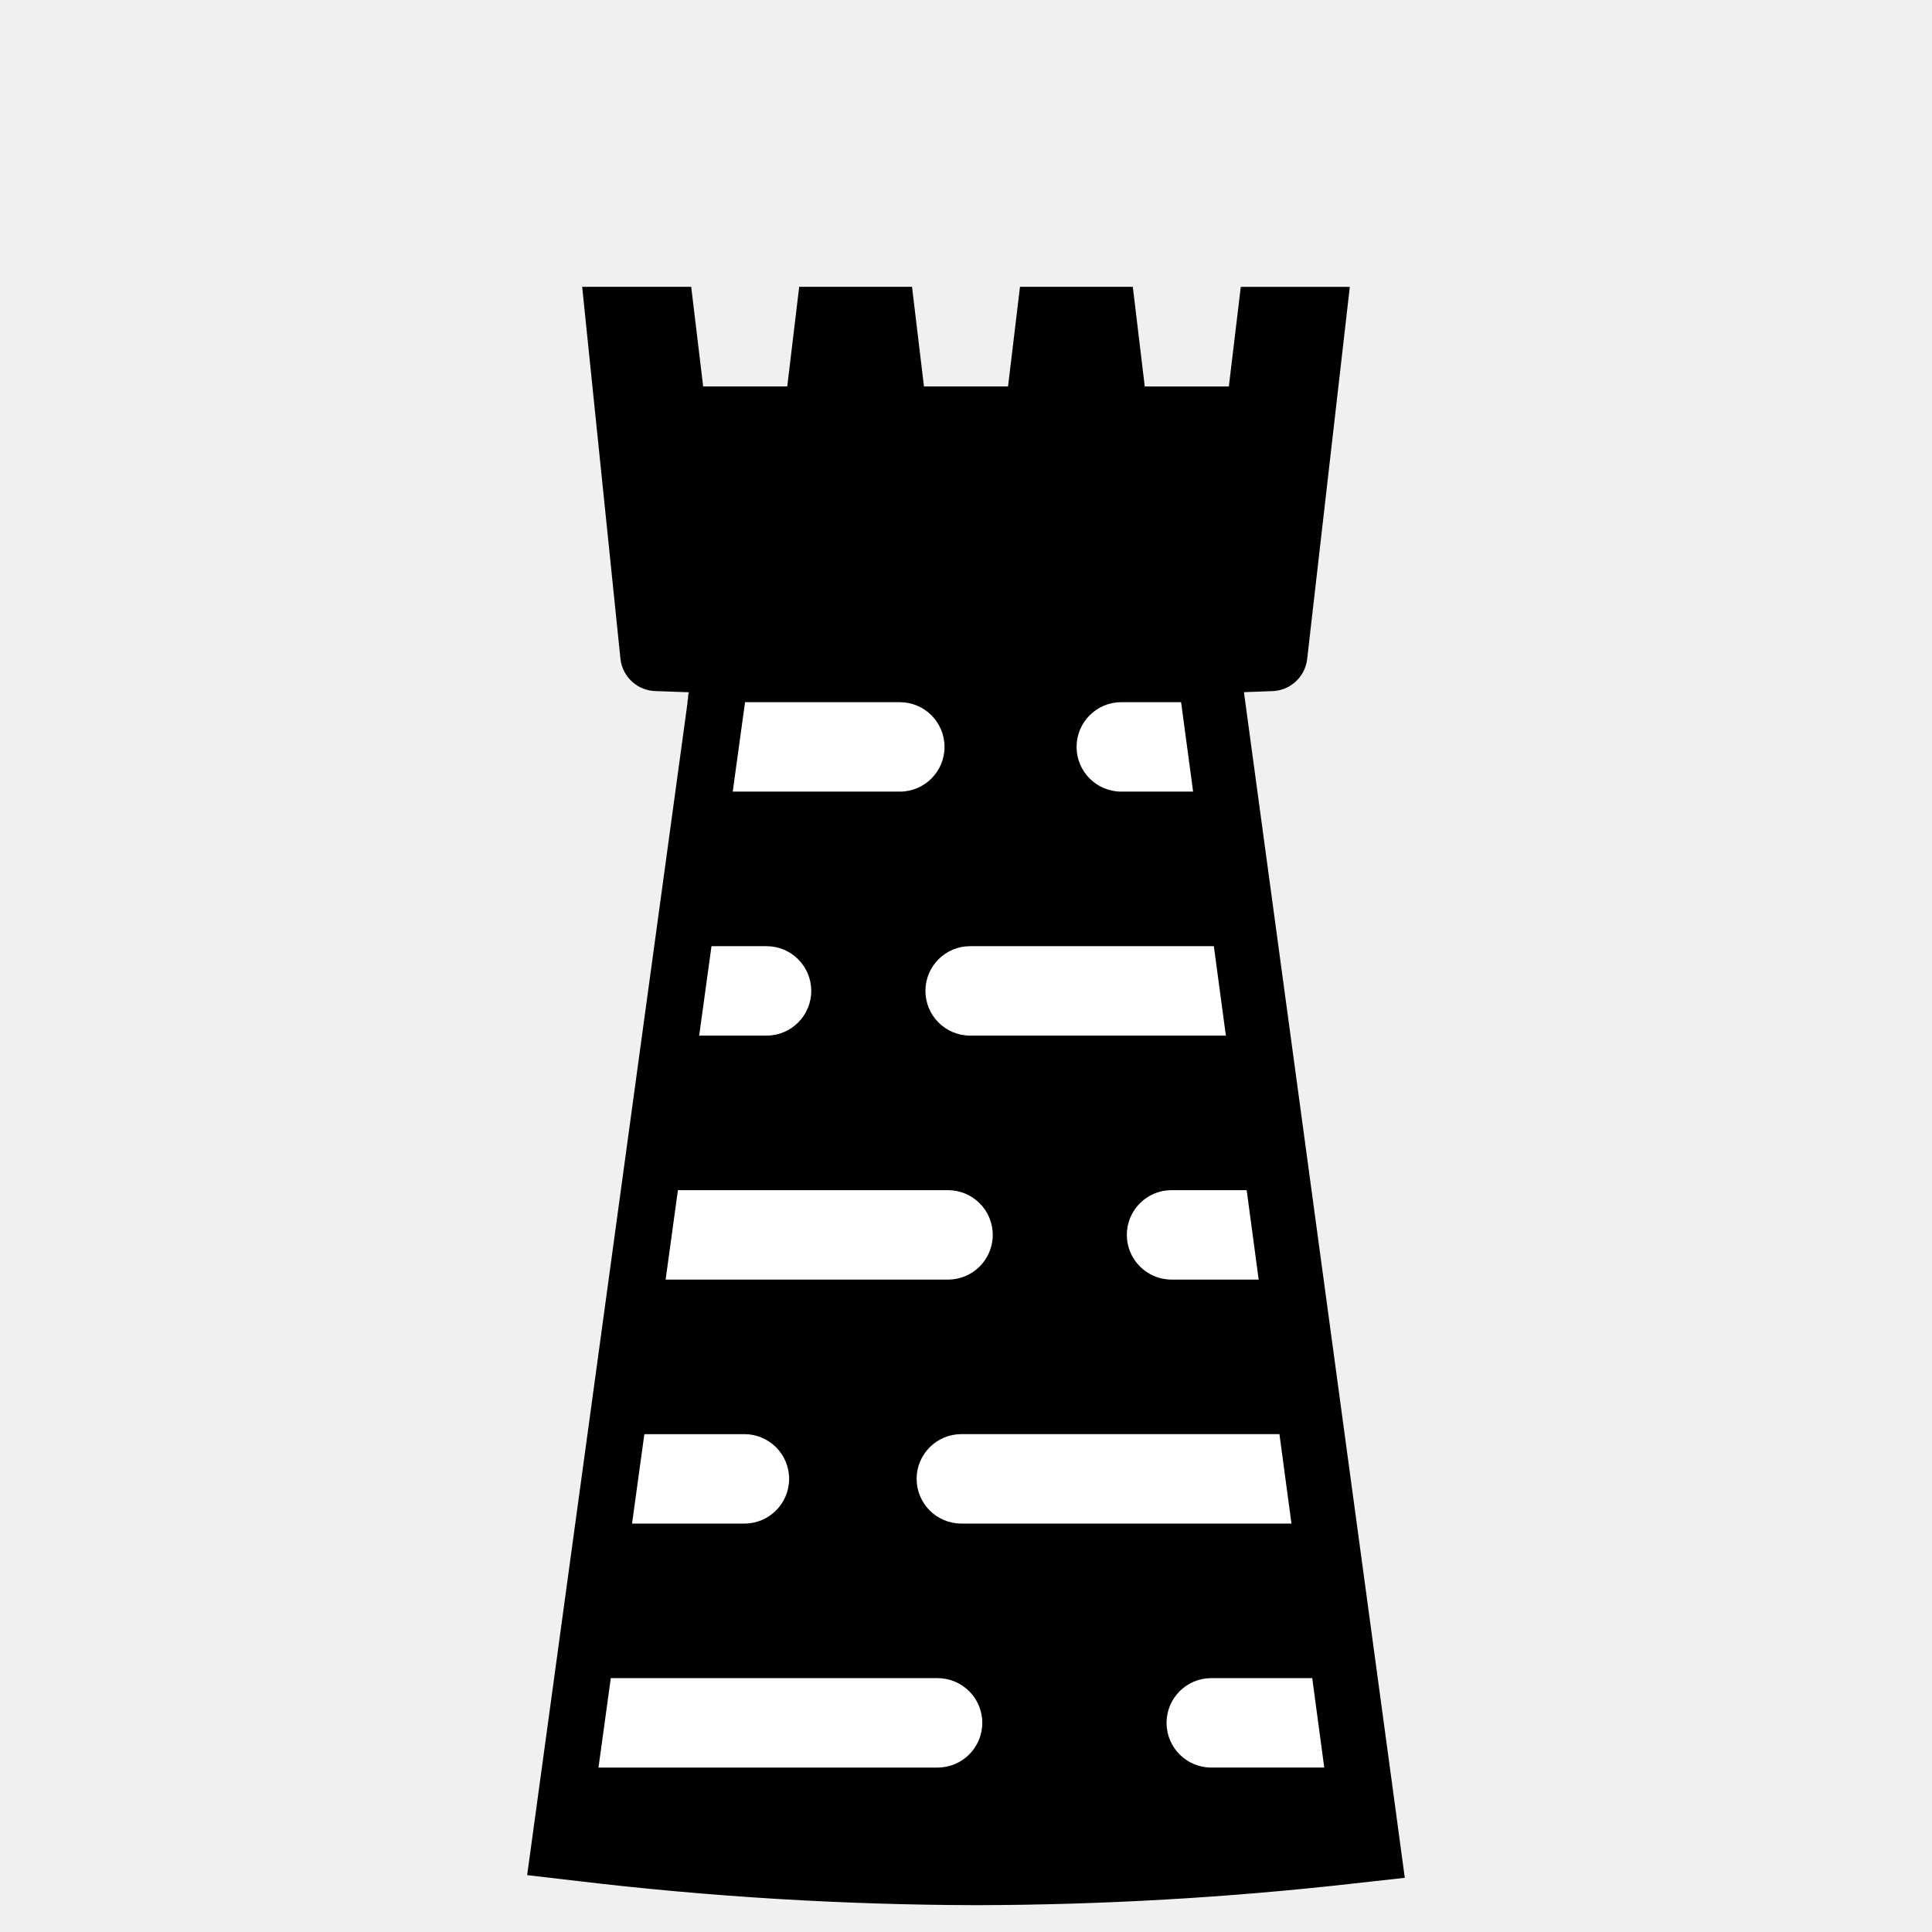
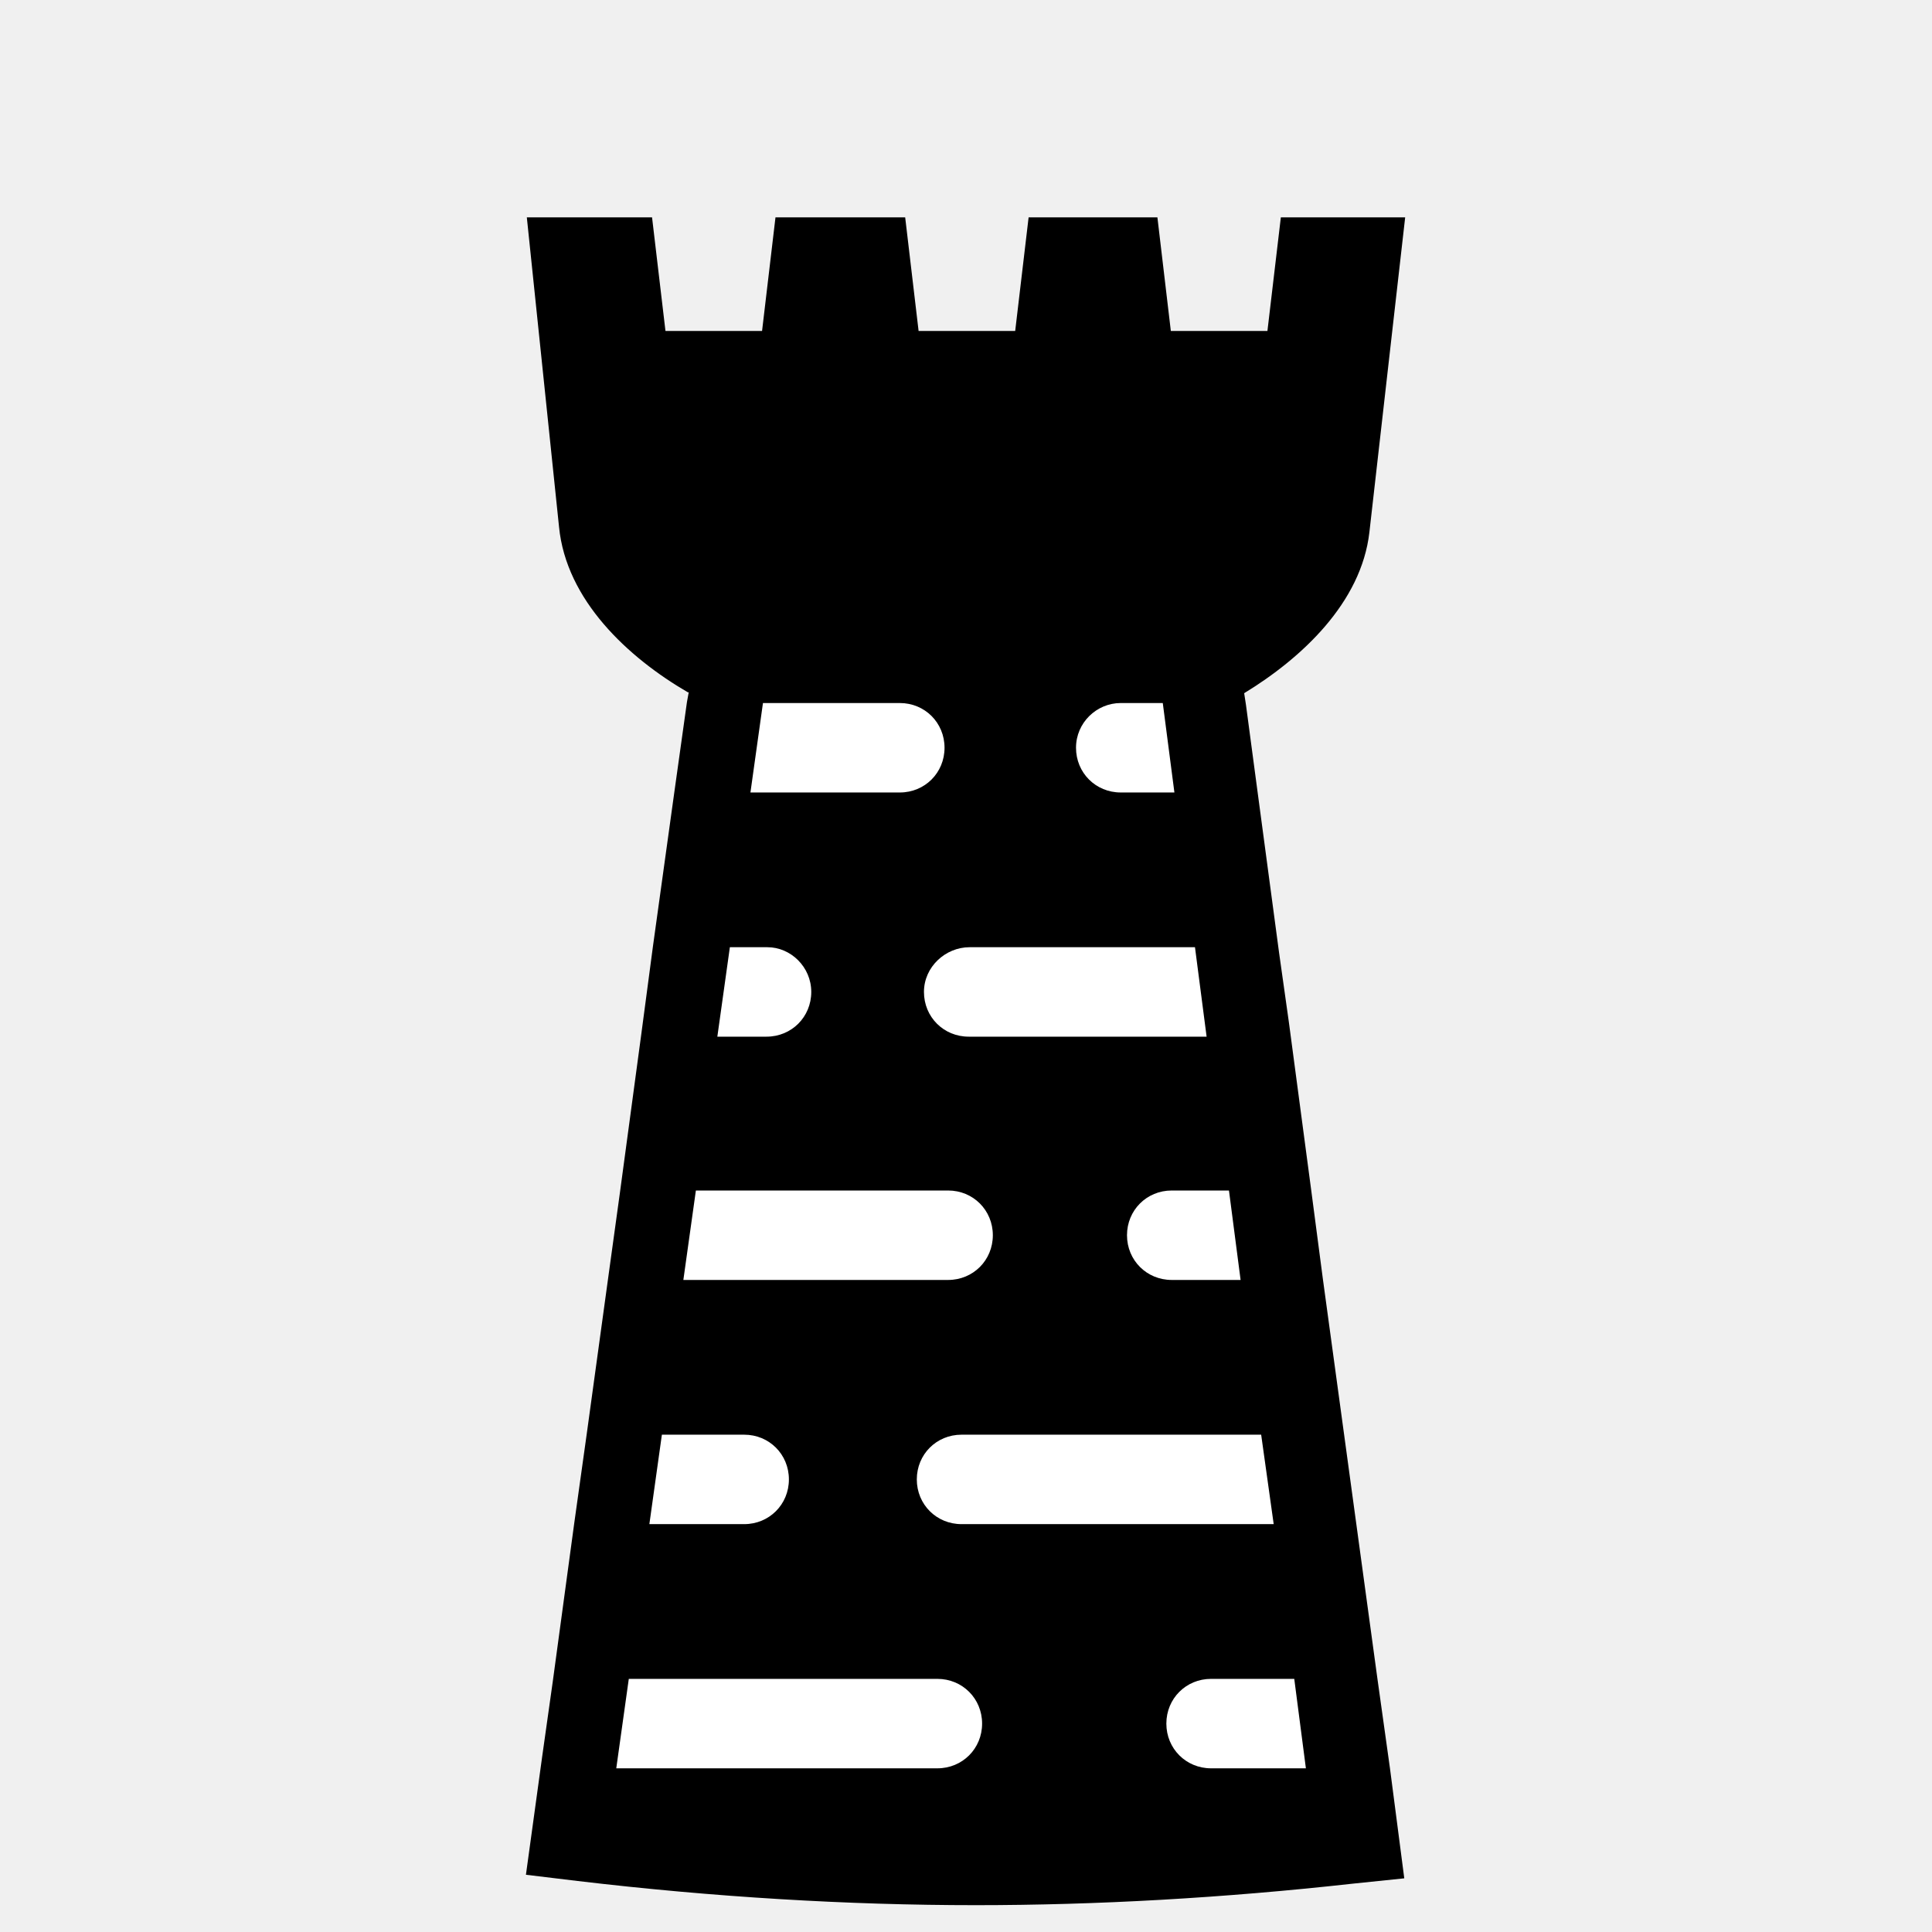
- <svg xmlns="http://www.w3.org/2000/svg" id="Layer_1" data-name="Layer 1" viewBox="0 0 216 216">
-   <defs>
-     <style>.cls-1{fill:#fff;}</style>
-   </defs>
-   <path d="M77.026,77.4h-.044l-.127,1.112h.019Z" />
-   <path class="cls-1" d="M102.48,165.339a5,5,0,0,0,5,5h36.908l-1.344-10H107.48A5,5,0,0,0,102.48,165.339Z" />
-   <path class="cls-1" d="M88.226,165.339a5,5,0,0,0-5-5H72.039l-1.376,10H83.226A5,5,0,0,0,88.226,165.339Z" />
-   <path class="cls-1" d="M109.821,192.616a5,5,0,0,0-5-5H68.286l-1.376,10h37.91A5,5,0,0,0,109.821,192.616Z" />
-   <path class="cls-1" d="M130.421,192.616a5,5,0,0,0,5,5h12.632l-1.344-10H135.421A5,5,0,0,0,130.421,192.616Z" />
-   <path class="cls-1" d="M110.991,138.061a5,5,0,0,0-5-5h-30.2l-1.376,10h31.576A5,5,0,0,0,110.991,138.061Z" />
-   <path class="cls-1" d="M125.98,138.061a5,5,0,0,0,5,5h9.743l-1.344-10h-8.4A5,5,0,0,0,125.98,138.061Z" />
-   <path class="cls-1" d="M103.464,110.783a5,5,0,0,0,5,5h28.593l-1.344-10h-27.25A5,5,0,0,0,103.464,110.783Z" />
-   <path class="cls-1" d="M90.7,110.783a5,5,0,0,0-5-5H79.544l-1.376,10H85.7A5,5,0,0,0,90.7,110.783Z" />
-   <path class="cls-1" d="M81.92,88.505H100.6a5,5,0,0,0,0-10H83.3Z" />
-   <path class="cls-1" d="M120.362,83.505a5,5,0,0,0,5,5h8.03l-1.344-10h-6.686A5,5,0,0,0,120.362,83.505Z" />
-   <path d="M155.39,197.616l-1.357-10-6.066-44.7-1.337-9.851-2.545-18.755-1.064-7.839-2.54-18.715-1.225-9.028-.182-1.343c1.917-.069,3.044-.114,3.044-.114a4.052,4.052,0,0,0,4.021-3.556l4.772-41.643h-12.19l-1.335,11.138h-9.4L126.65,32.068H114.036L112.7,43.206h-9.4l-1.335-11.138H89.35L88.015,43.206h-9.4L77.277,32.068H65.088l4.279,41.593a4.052,4.052,0,0,0,4.027,3.606s1.344.051,3.588.127h.044l-.152,1.11-1.368,10-2.364,17.283-1.337,9.775-2.437,17.82-1.193,8.725-2.493,18.23-1.368,10-2.418,17.68-1.159,8.475-1.8,13.149,5.769.675A384.736,384.736,0,0,0,109.171,213a383.026,383.026,0,0,0,42.087-2.413l5.8-.646Zm-7.337,0H135.421a5,5,0,0,1,0-10H146.71Zm-3.665-27.278H107.48a5,5,0,0,1,0-10h35.564Zm-3.665-27.278H130.98a5,5,0,0,1,0-10h8.4ZM125.362,78.505h6.686l1.344,10h-8.03a5,5,0,0,1,0-10Zm-43.442,10,1.376-10H100.6a5,5,0,0,1,0,10ZM90.7,110.783a5,5,0,0,1-5,5H78.168l1.376-10H85.7A5,5,0,0,1,90.7,110.783Zm17.76-5h27.25l1.344,10H108.464a5,5,0,0,1,0-10ZM75.791,133.061h30.2a5,5,0,0,1,0,10H74.416Zm-3.752,27.278H83.226a5,5,0,0,1,0,10H70.663Zm-3.752,27.278h36.534a5,5,0,0,1,0,10H66.911Z" />
+ <svg xmlns="http://www.w3.org/2000/svg" version="1.1" id="Layer_1" x="0px" y="0px" viewBox="0 0 216 216" style="enable-background:new 0 0 216 216;" xml:space="preserve">
+   <style type="text/css">
+ 	.st0{fill:#FFFFFF;}
+ </style>
+   <g>
+     <polygon class="st0" points="86,65.5 65,202 151.5,202 132.5,67  " />
+     <path d="M155.4,197.7l-1.4-10l-6.1-44.7l-1.3-9.9l-2.5-18.8l-1.1-7.8l-2.5-18.7l-1.2-9l-0.2-1.3v0c6.4-3.9,13.1-10.1,14-18l4-35.2   h-13.9l-1.5,12.7h-10.8l-1.5-12.7h-14.4l-1.5,12.7h-10.8l-1.5-12.7H86.7l-1.5,12.7H74.4l-1.5-12.7H58.9l3.6,34.6   c0.8,8.2,7.7,14.6,14.4,18.5l0.1,0l0,0l-0.2,1.1l-1.4,10l-2.4,17.3l-1.3,9.8l-2.4,17.8l-1.2,8.7l-2.5,18.2l-1.4,10l-2.4,17.7   l-1.2,8.5l-1.8,13.1l5.8,0.7c15.2,1.8,30.2,2.7,44.5,2.7c13.5,0,27.7-0.8,42.1-2.4l5.8-0.6L155.4,197.7z M146,197.7h-10.6   c-2.8,0-5-2.2-5-5s2.2-5,5-5h9.3L146,197.7z M142.4,170.4h-34.9c-2.8,0-5-2.2-5-5s2.2-5,5-5H141L142.4,170.4z M138.7,143.1H131   c-2.8,0-5-2.2-5-5s2.2-5,5-5h6.4L138.7,143.1z M125.3,78.6h4.7l1.3,10h-6c-2.8,0-5-2.2-5-5S122.6,78.6,125.3,78.6z M83.9,88.6   l1.4-10h15.3c2.8,0,5,2.2,5,5s-2.2,5-5,5H83.9z M90.7,110.9c0,2.8-2.2,5-5,5h-5.5l1.4-10h4.2C88.4,105.9,90.7,108.1,90.7,110.9z    M108.4,105.9h25.2l1.3,10h-26.6c-2.8,0-5-2.2-5-5S105.7,105.9,108.4,105.9z M77.8,133.1H106c2.8,0,5,2.2,5,5s-2.2,5-5,5H76.4   L77.8,133.1z M74,160.4h9.2c2.8,0,5,2.2,5,5s-2.2,5-5,5H72.6L74,160.4z M70.3,187.7h34.5c2.8,0,5,2.2,5,5s-2.2,5-5,5H68.9   L70.3,187.7z" />
+   </g>
</svg>
